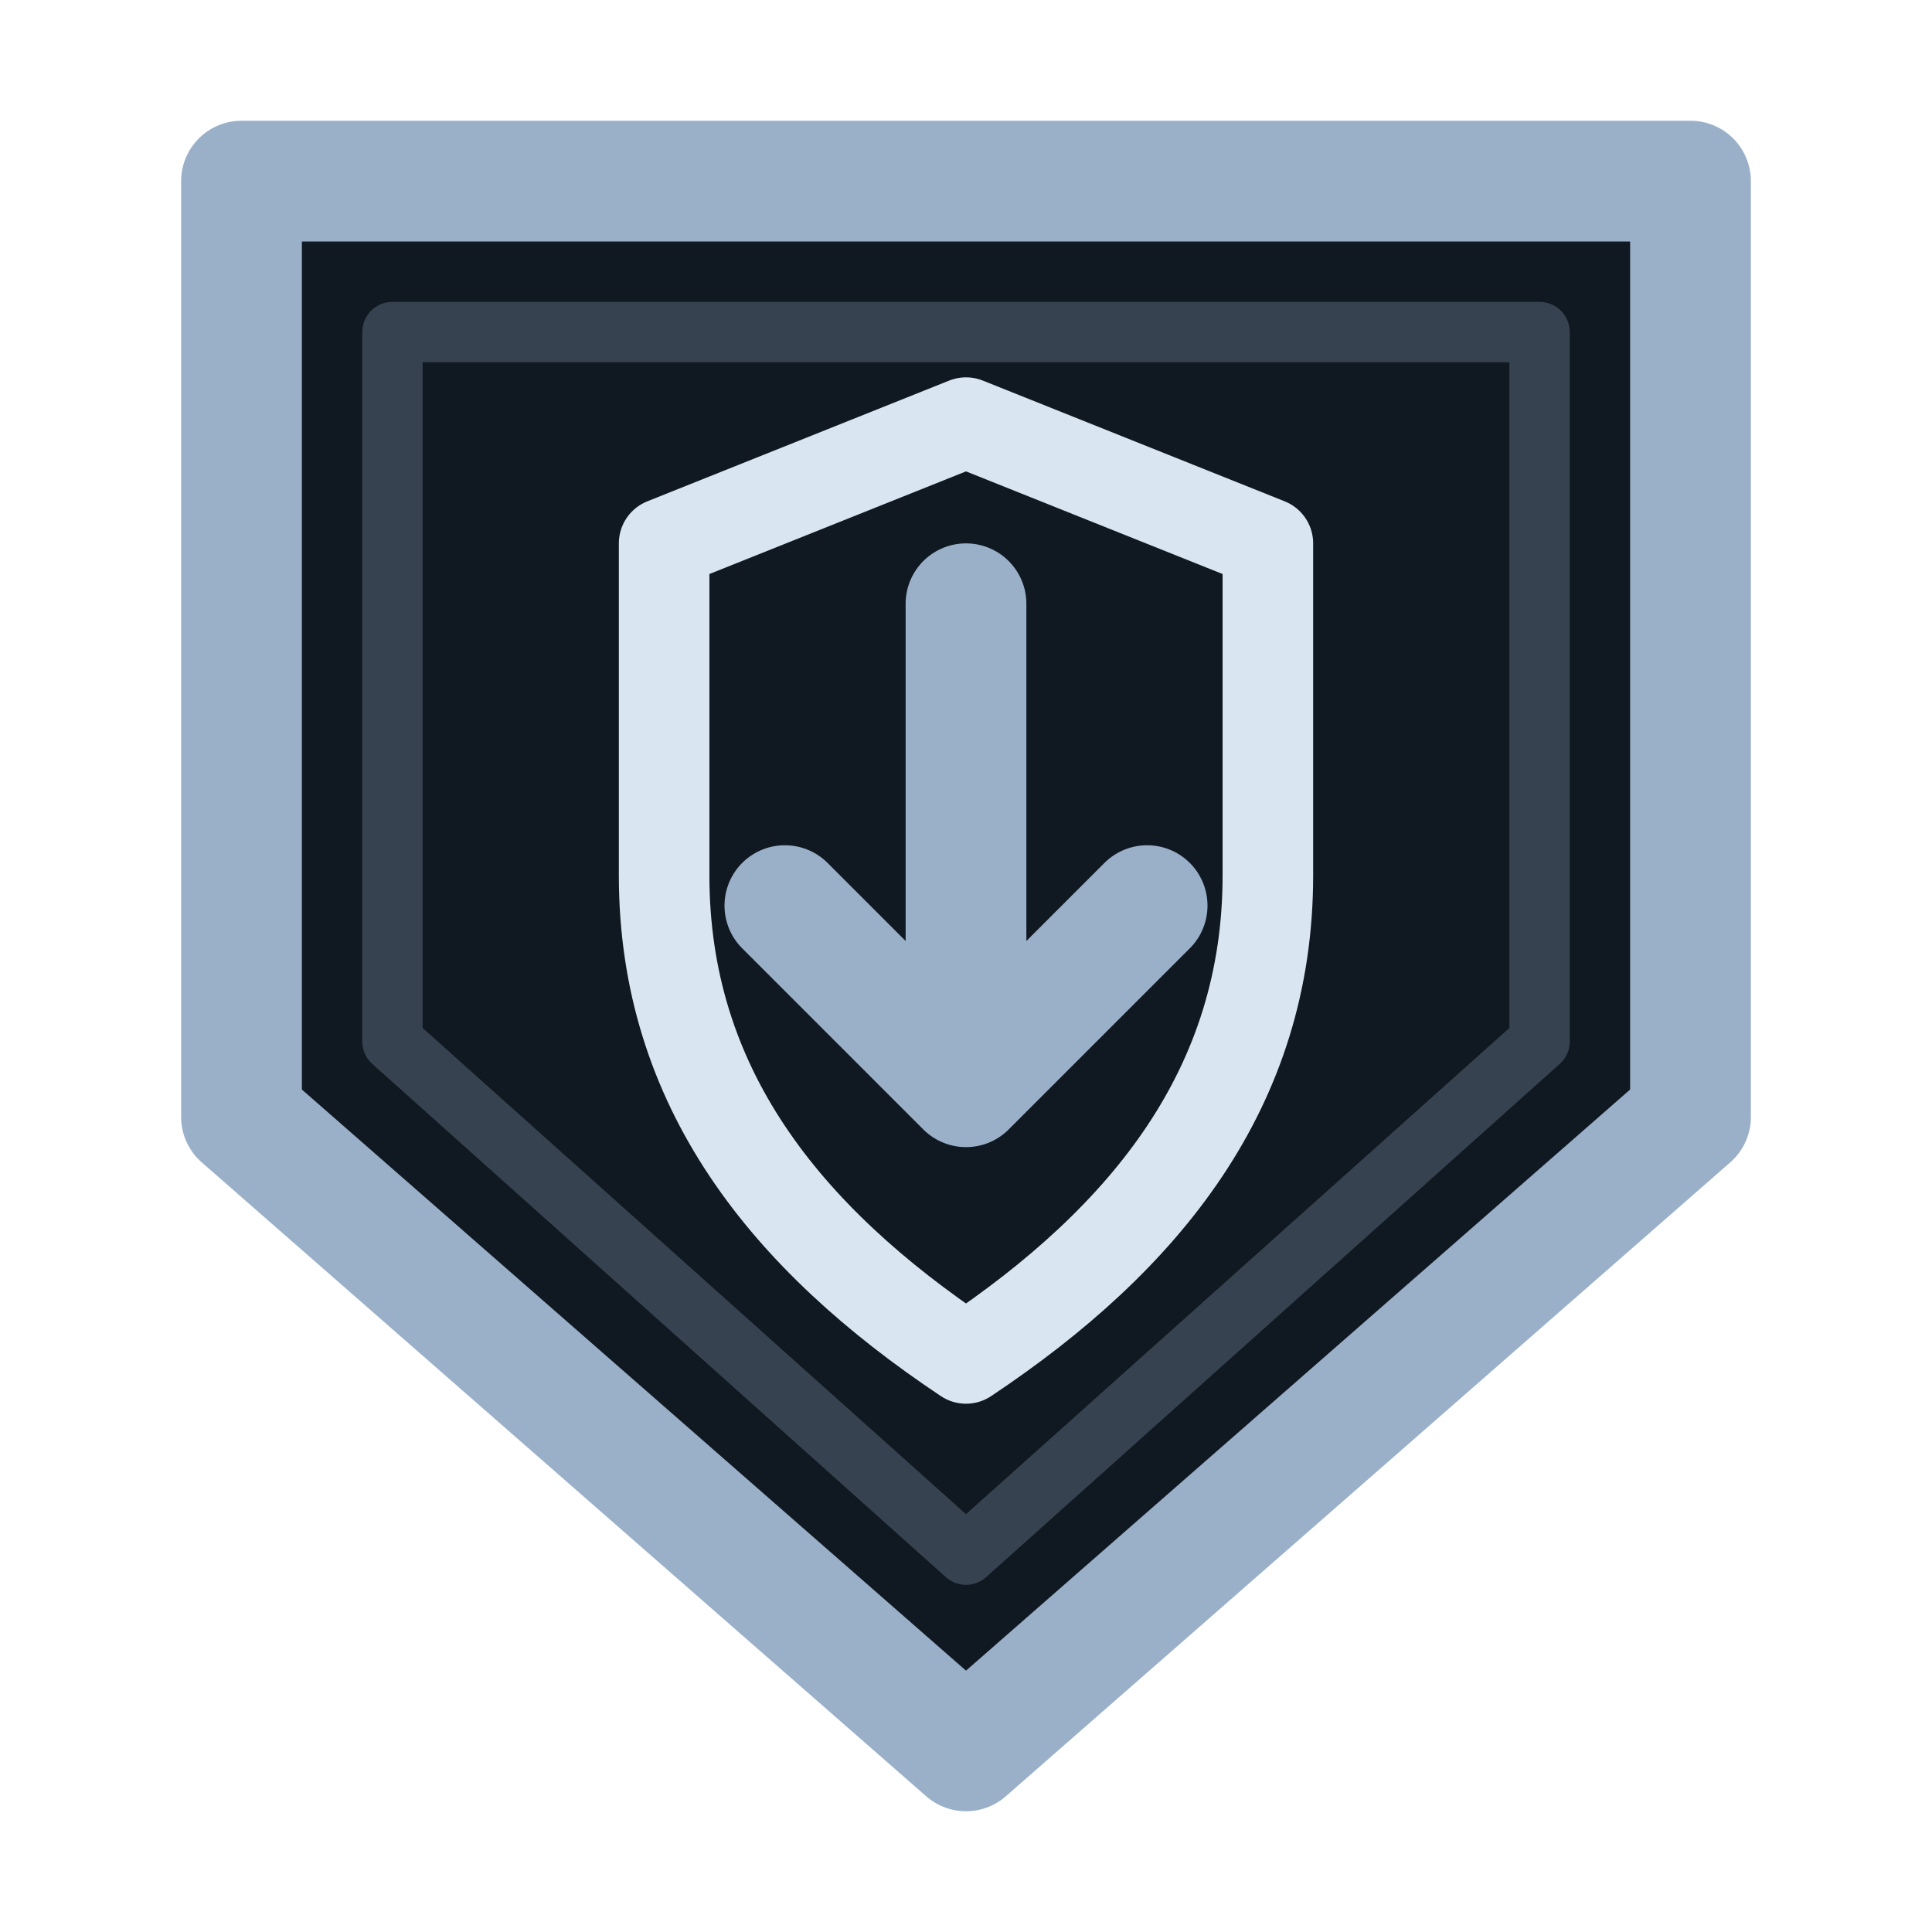
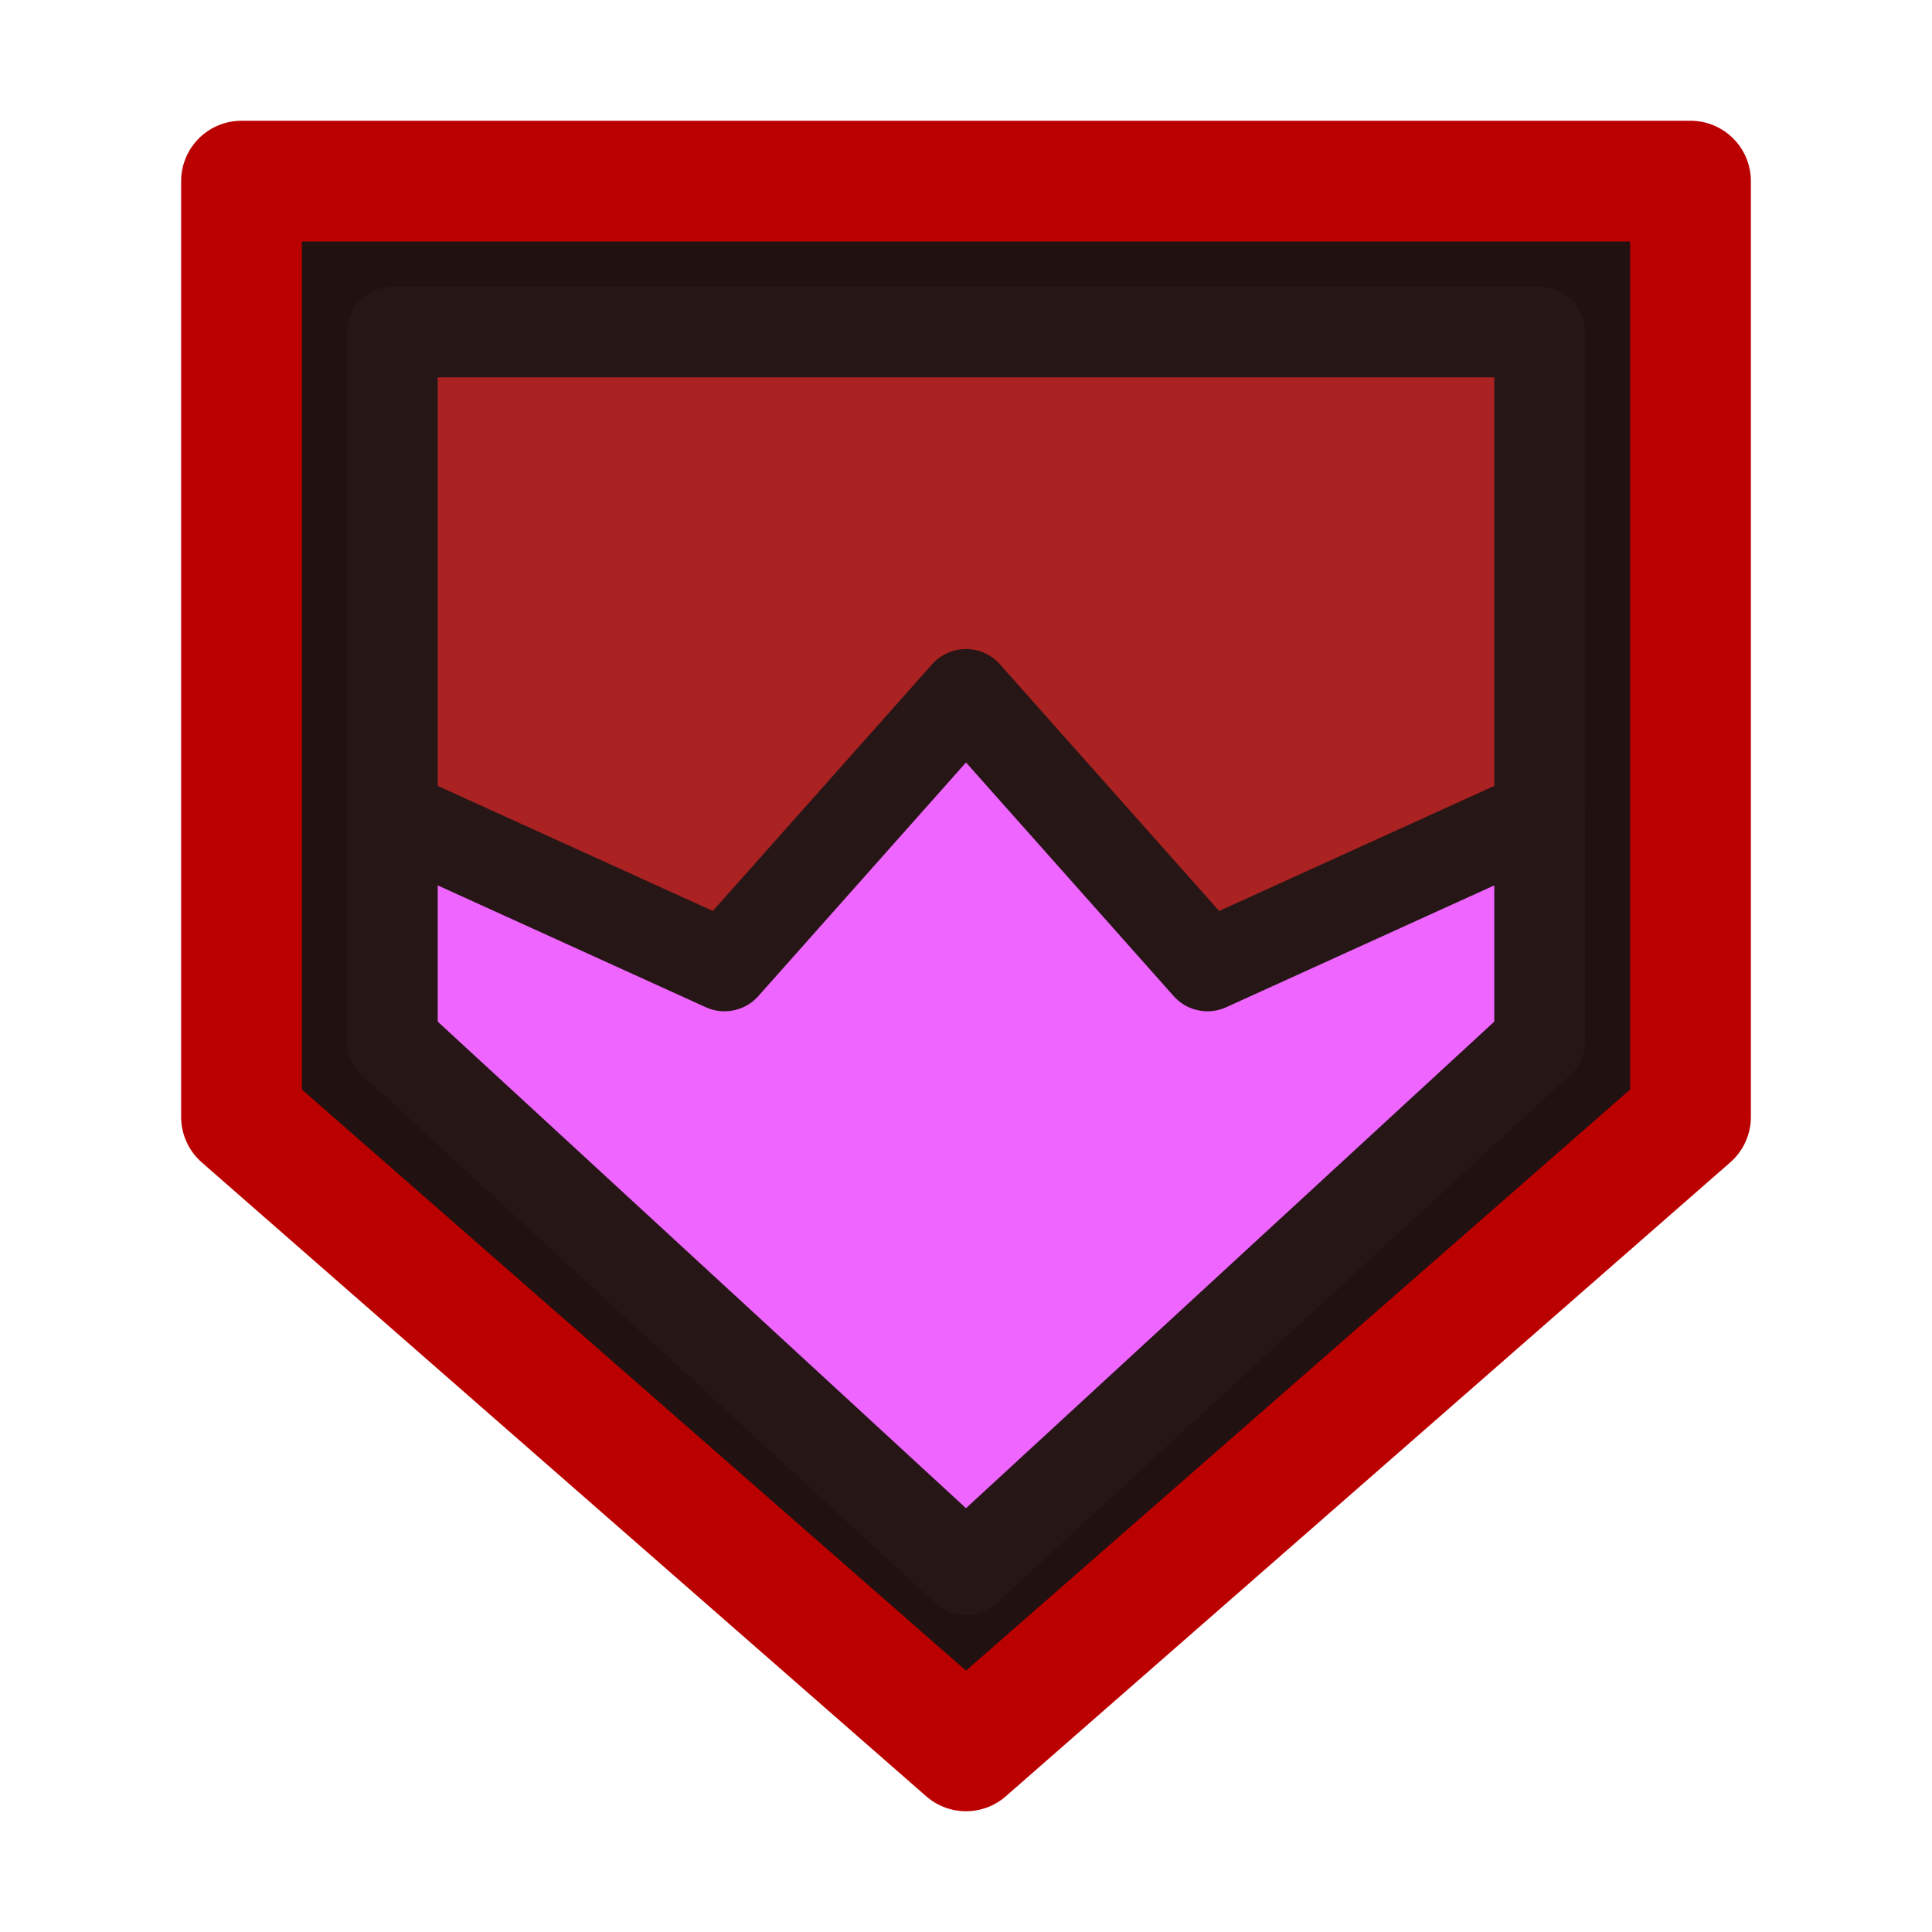
<svg xmlns="http://www.w3.org/2000/svg" viewBox="0 0 64 64">
-   <path d="M8 6H56V37L32 58L8 37Z" fill="#101821" stroke="#9ab0c9" stroke-width="4" stroke-linejoin="round" />
-   <path d="M13 11H51V34.5L32 51.5L13 34.5Z" fill="none" stroke="#9ab0c9" stroke-opacity=".28" stroke-width="2" stroke-linejoin="round" />
-   <path d="M32 14L42 18V29C42 36 38 41 32 45C26 41 22 36 22 29V18Z" fill="none" stroke="#d9e6f2" stroke-width="3" stroke-linejoin="round" />
-   <path d="M32 20V36M26 30L32 36L38 30" fill="none" stroke="#9ab0c9" stroke-width="4" stroke-linecap="round" stroke-linejoin="round" />
+   <path d="M8 6h48v31L32 58 8 37Z" fill="#211" stroke="#BB0000" stroke-width="4" stroke-linejoin="round" />
+   <path d="M13 11h38v23.5l-19 17-19-17Z" fill="#aa2222" stroke="#271616" stroke-width="3" stroke-linejoin="round" />
+   <path d="m32 23 8 9 11-5v7.5L32 52 13 34.5V27l11 5Z" fill="#ee66ff" stroke="#271616" stroke-width="3" stroke-linejoin="round" />
</svg>
